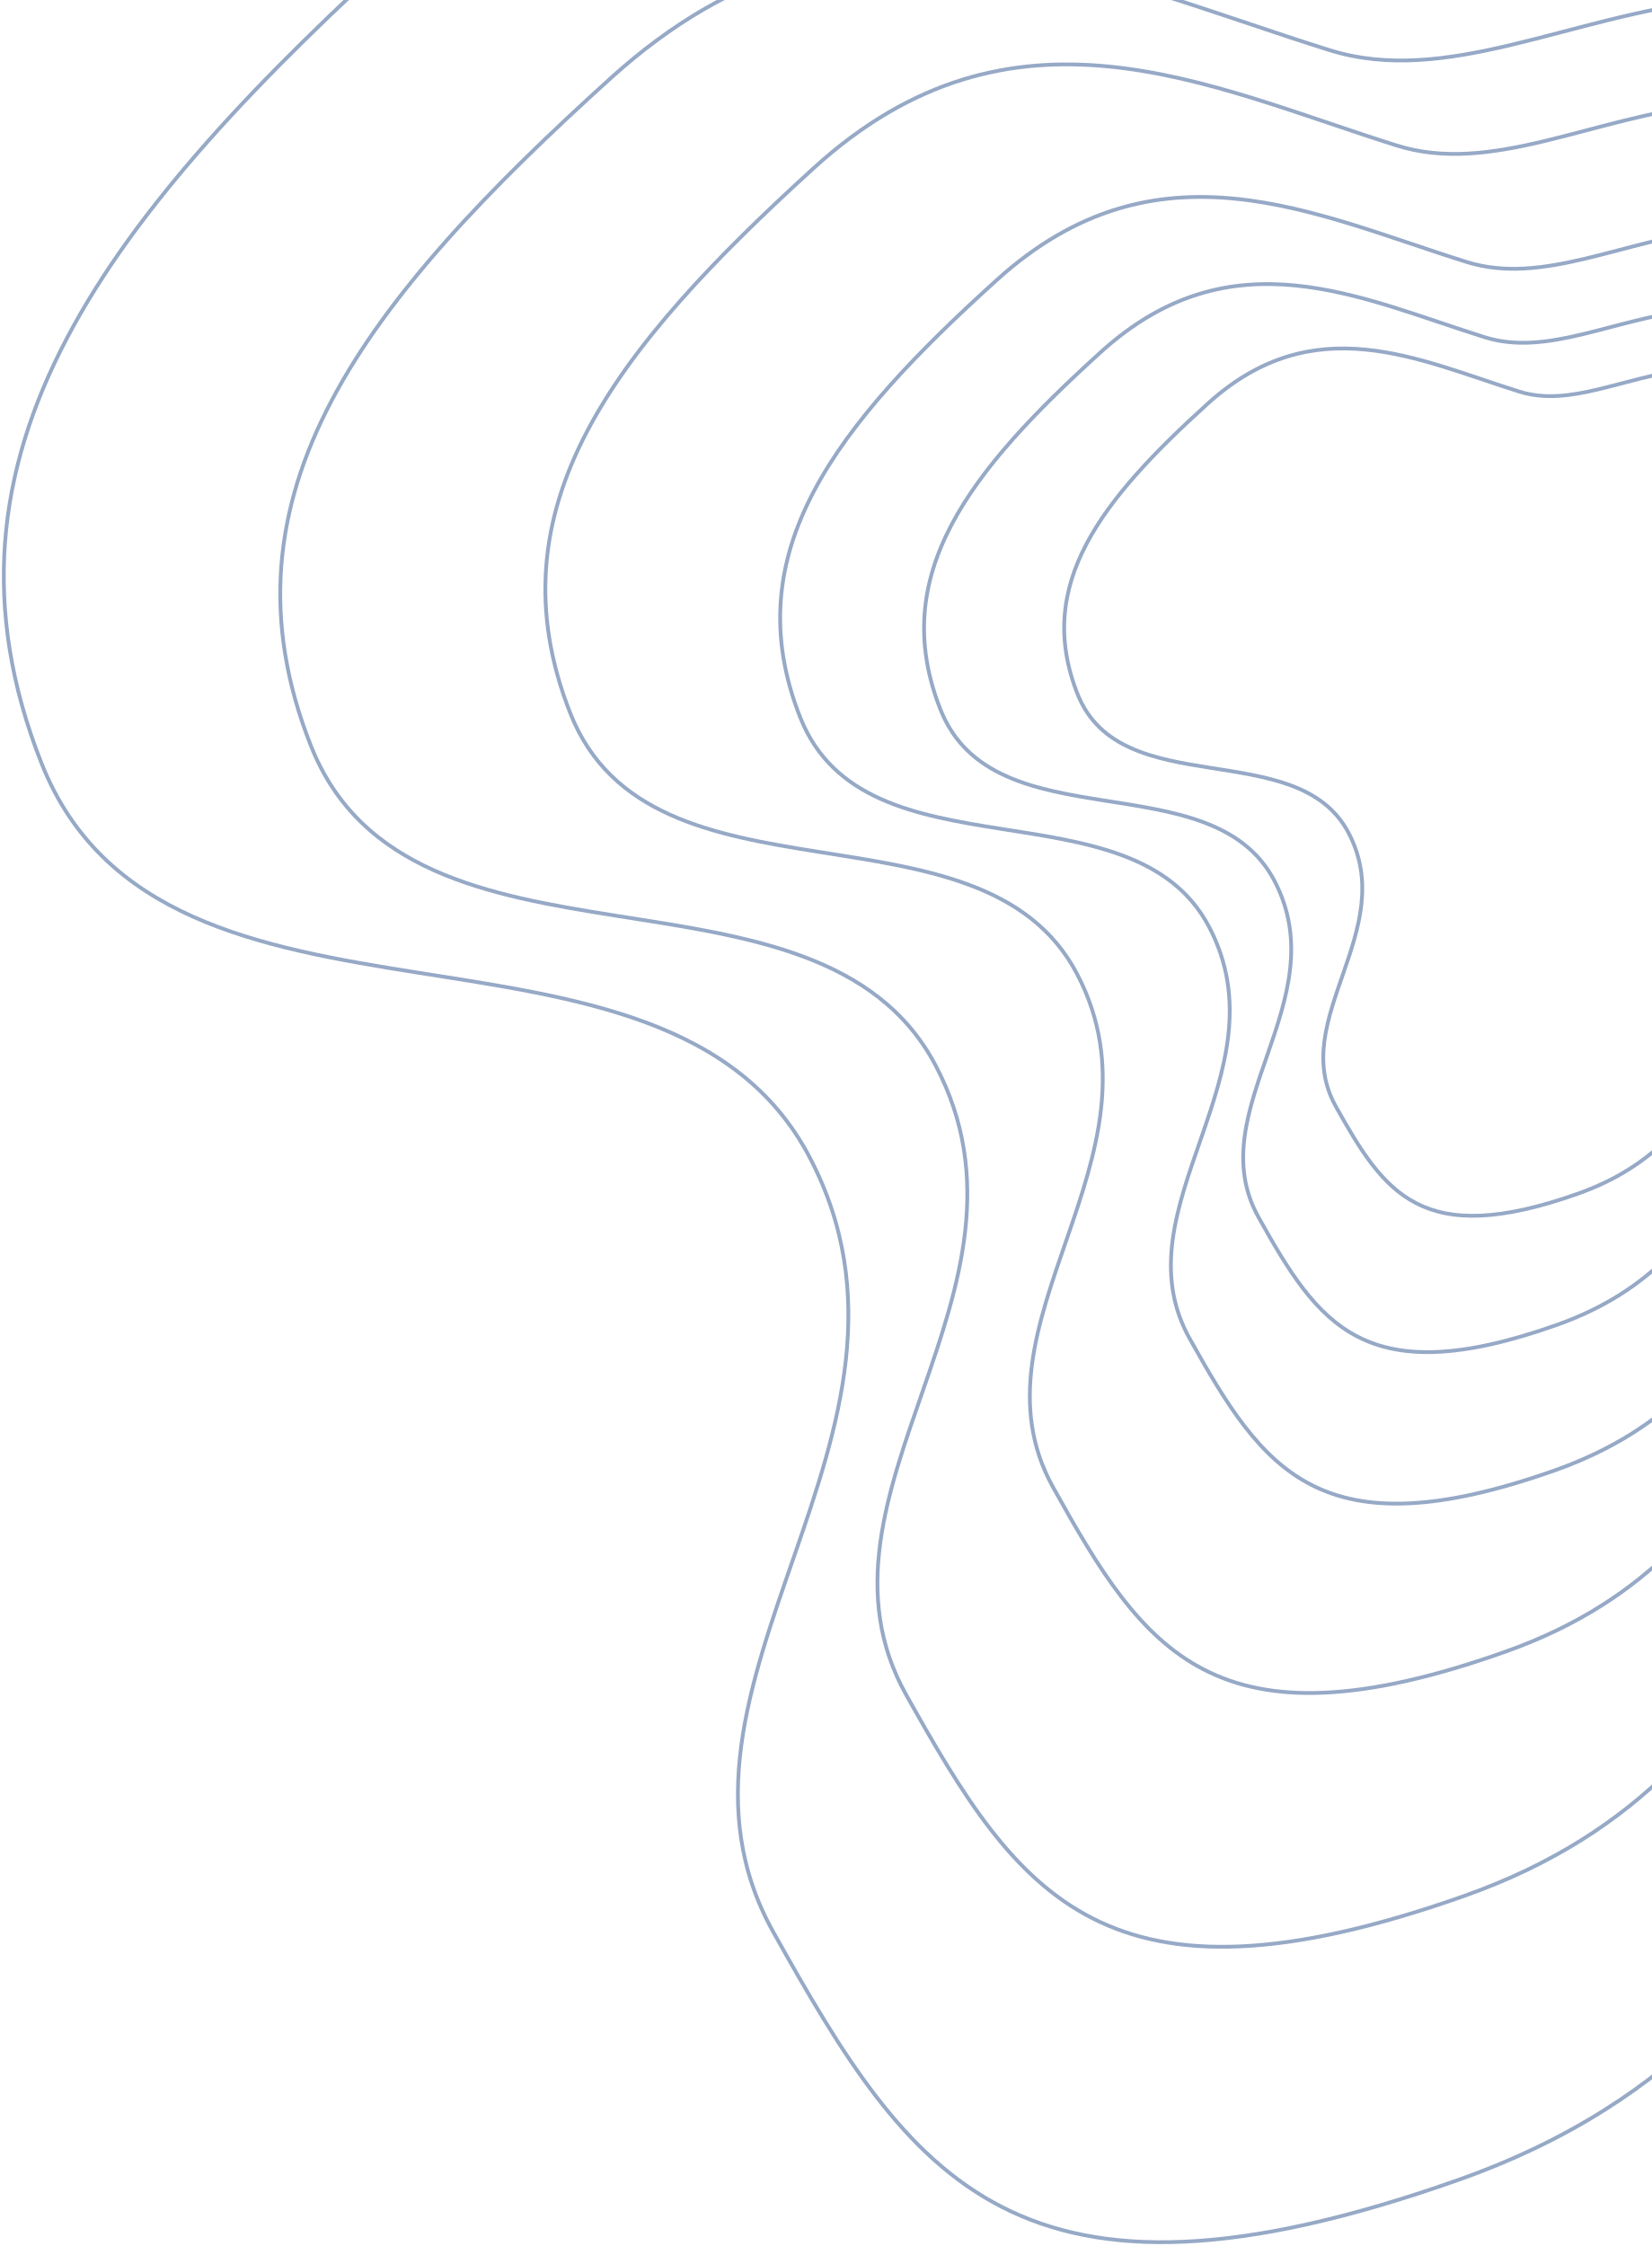
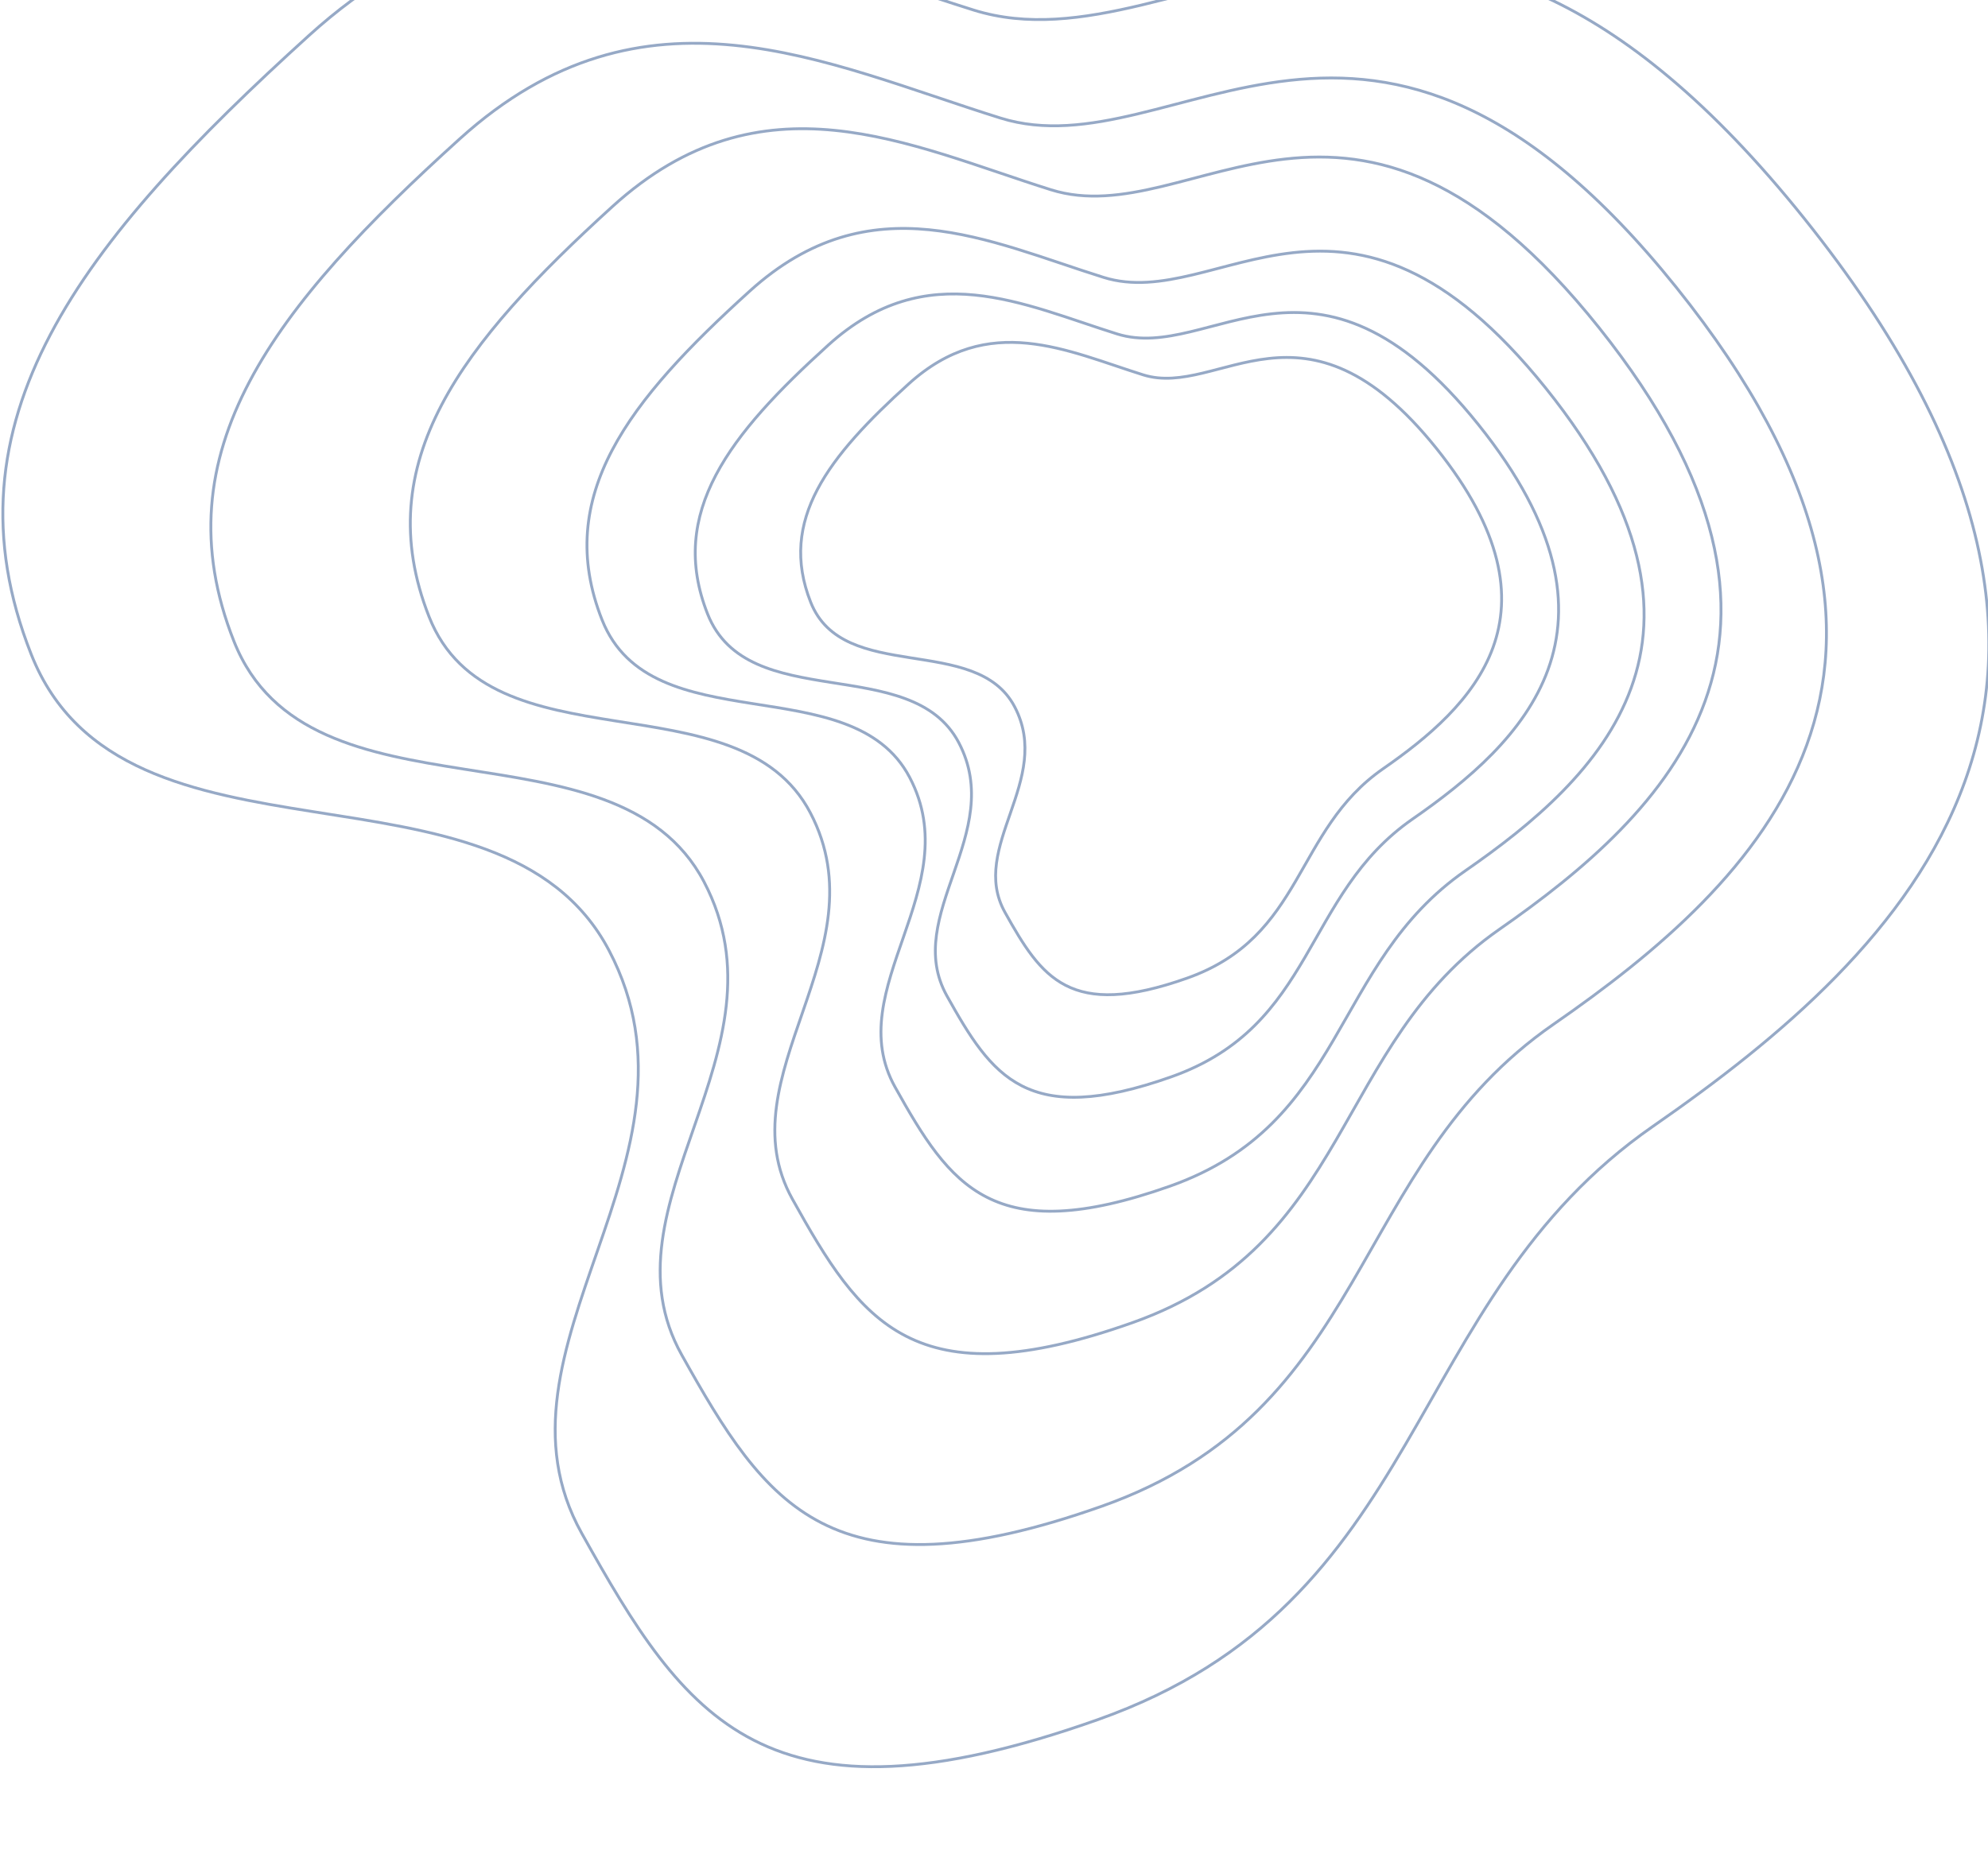
- <svg xmlns="http://www.w3.org/2000/svg" width="436" height="593">
+ <svg xmlns="http://www.w3.org/2000/svg" height="593">
  <g fill="none" fill-rule="evenodd" stroke="#96A9C6">
    <path d="M341.639-24.675c-75.703-23.693-153.543-63.212-233.235 8.97C28.71 56.477-21.39 119.709 10.964 201.522c32.354 81.814 164.422 30.855 202.794 103.977 38.373 73.122-45.94 139.485-9.591 204.563 36.35 65.078 64.3 106.787 181.115 65.409 116.816-41.379 106.045-146.664 194.878-208.318 88.833-61.654 184.944-153.953 53.046-318.647S417.341-.98 341.64-24.674z" />
    <path d="M351.105 13.249c-61.583-19.24-124.905-51.33-189.734 7.283C96.543 79.146 55.786 130.491 82.105 196.925c26.32 66.434 133.755 25.055 164.971 84.43 31.216 59.377-37.372 113.266-7.802 166.11 29.57 52.845 52.306 86.713 147.334 53.113 95.028-33.6 86.267-119.094 158.53-169.158 72.265-50.064 150.45-125.012 43.153-258.747S412.688 32.489 351.105 13.249z" />
    <path d="M368.812 38.417C318.85 22.72 267.478-3.465 214.883 44.36c-52.594 47.825-85.66 89.72-64.307 143.926 21.353 54.206 108.513 20.443 133.838 68.89 25.325 48.448-30.32 92.418-6.33 135.536 23.99 43.117 42.436 70.752 119.531 43.336 77.095-27.415 69.987-97.173 128.614-138.022 58.627-40.85 122.058-102.003 35.009-211.122-87.049-109.12-142.465-32.788-192.426-48.487z" />
    <path d="M387.316 69.184c-40.295-12.596-81.728-33.603-124.147 4.768-42.419 38.371-69.087 71.984-51.865 115.475 17.221 43.491 87.518 16.402 107.943 55.273 20.425 38.87-24.453 74.148-5.105 108.743s34.225 56.767 96.404 34.77c62.179-21.996 56.446-77.965 103.73-110.739 47.284-32.774 98.442-81.839 28.236-169.388-70.207-87.55-114.901-26.307-155.196-38.902z" />
    <path d="M392.083 89.046c-32.91-10.295-66.749-27.467-101.393 3.897-34.643 31.365-56.424 58.84-42.358 94.389 14.065 35.549 71.477 13.407 88.158 45.179 16.682 31.772-19.971 60.609-4.17 88.886 15.803 28.277 27.953 46.4 78.735 28.42 50.782-17.979 46.1-63.727 84.718-90.516 38.617-26.79 80.398-66.895 23.06-138.457-57.339-71.562-93.841-21.503-126.75-31.798z" />
    <path d="M401.225 103.406c-26.718-8.36-54.191-22.305-82.318 3.165-28.127 25.47-45.81 47.78-34.39 76.649 11.419 28.868 58.03 10.887 71.574 36.688 13.544 25.8-16.214 49.217-3.385 72.18 12.83 22.963 22.694 37.68 63.923 23.08 41.229-14.6 37.428-51.75 68.78-73.505 31.353-21.755 65.275-54.323 18.723-112.435-46.553-58.112-76.188-17.462-102.907-25.822z" />
  </g>
</svg>
